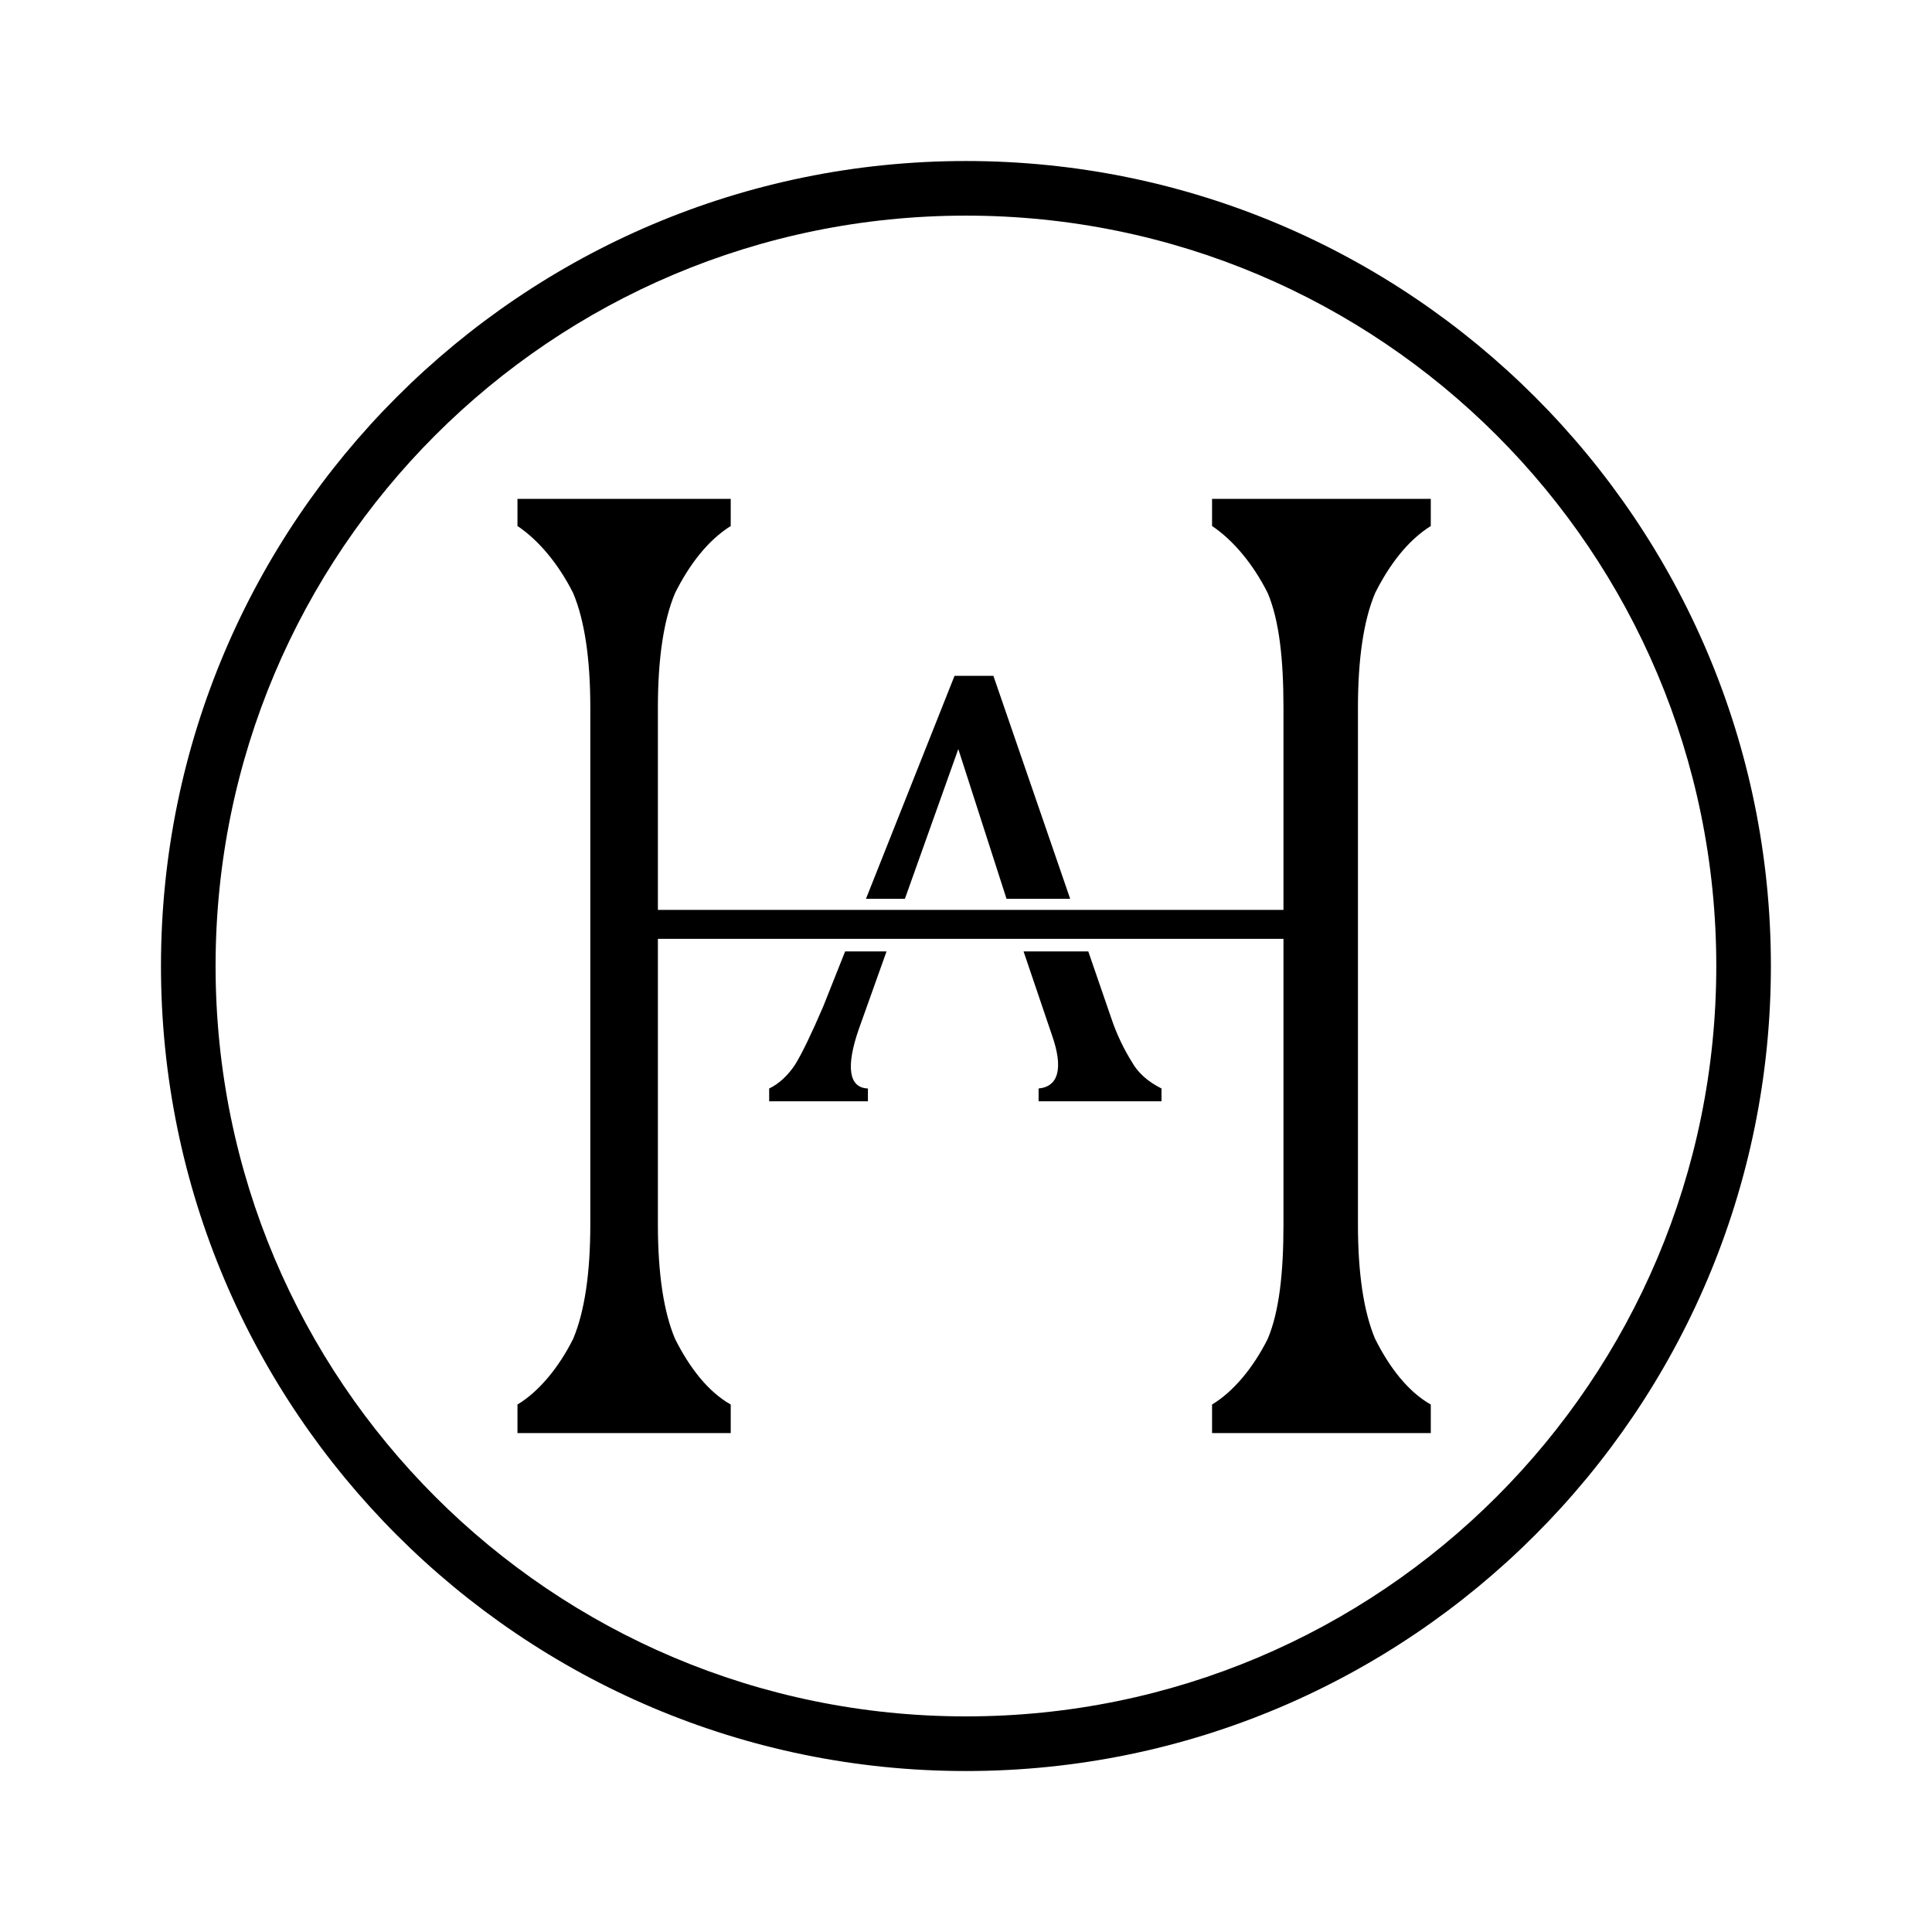
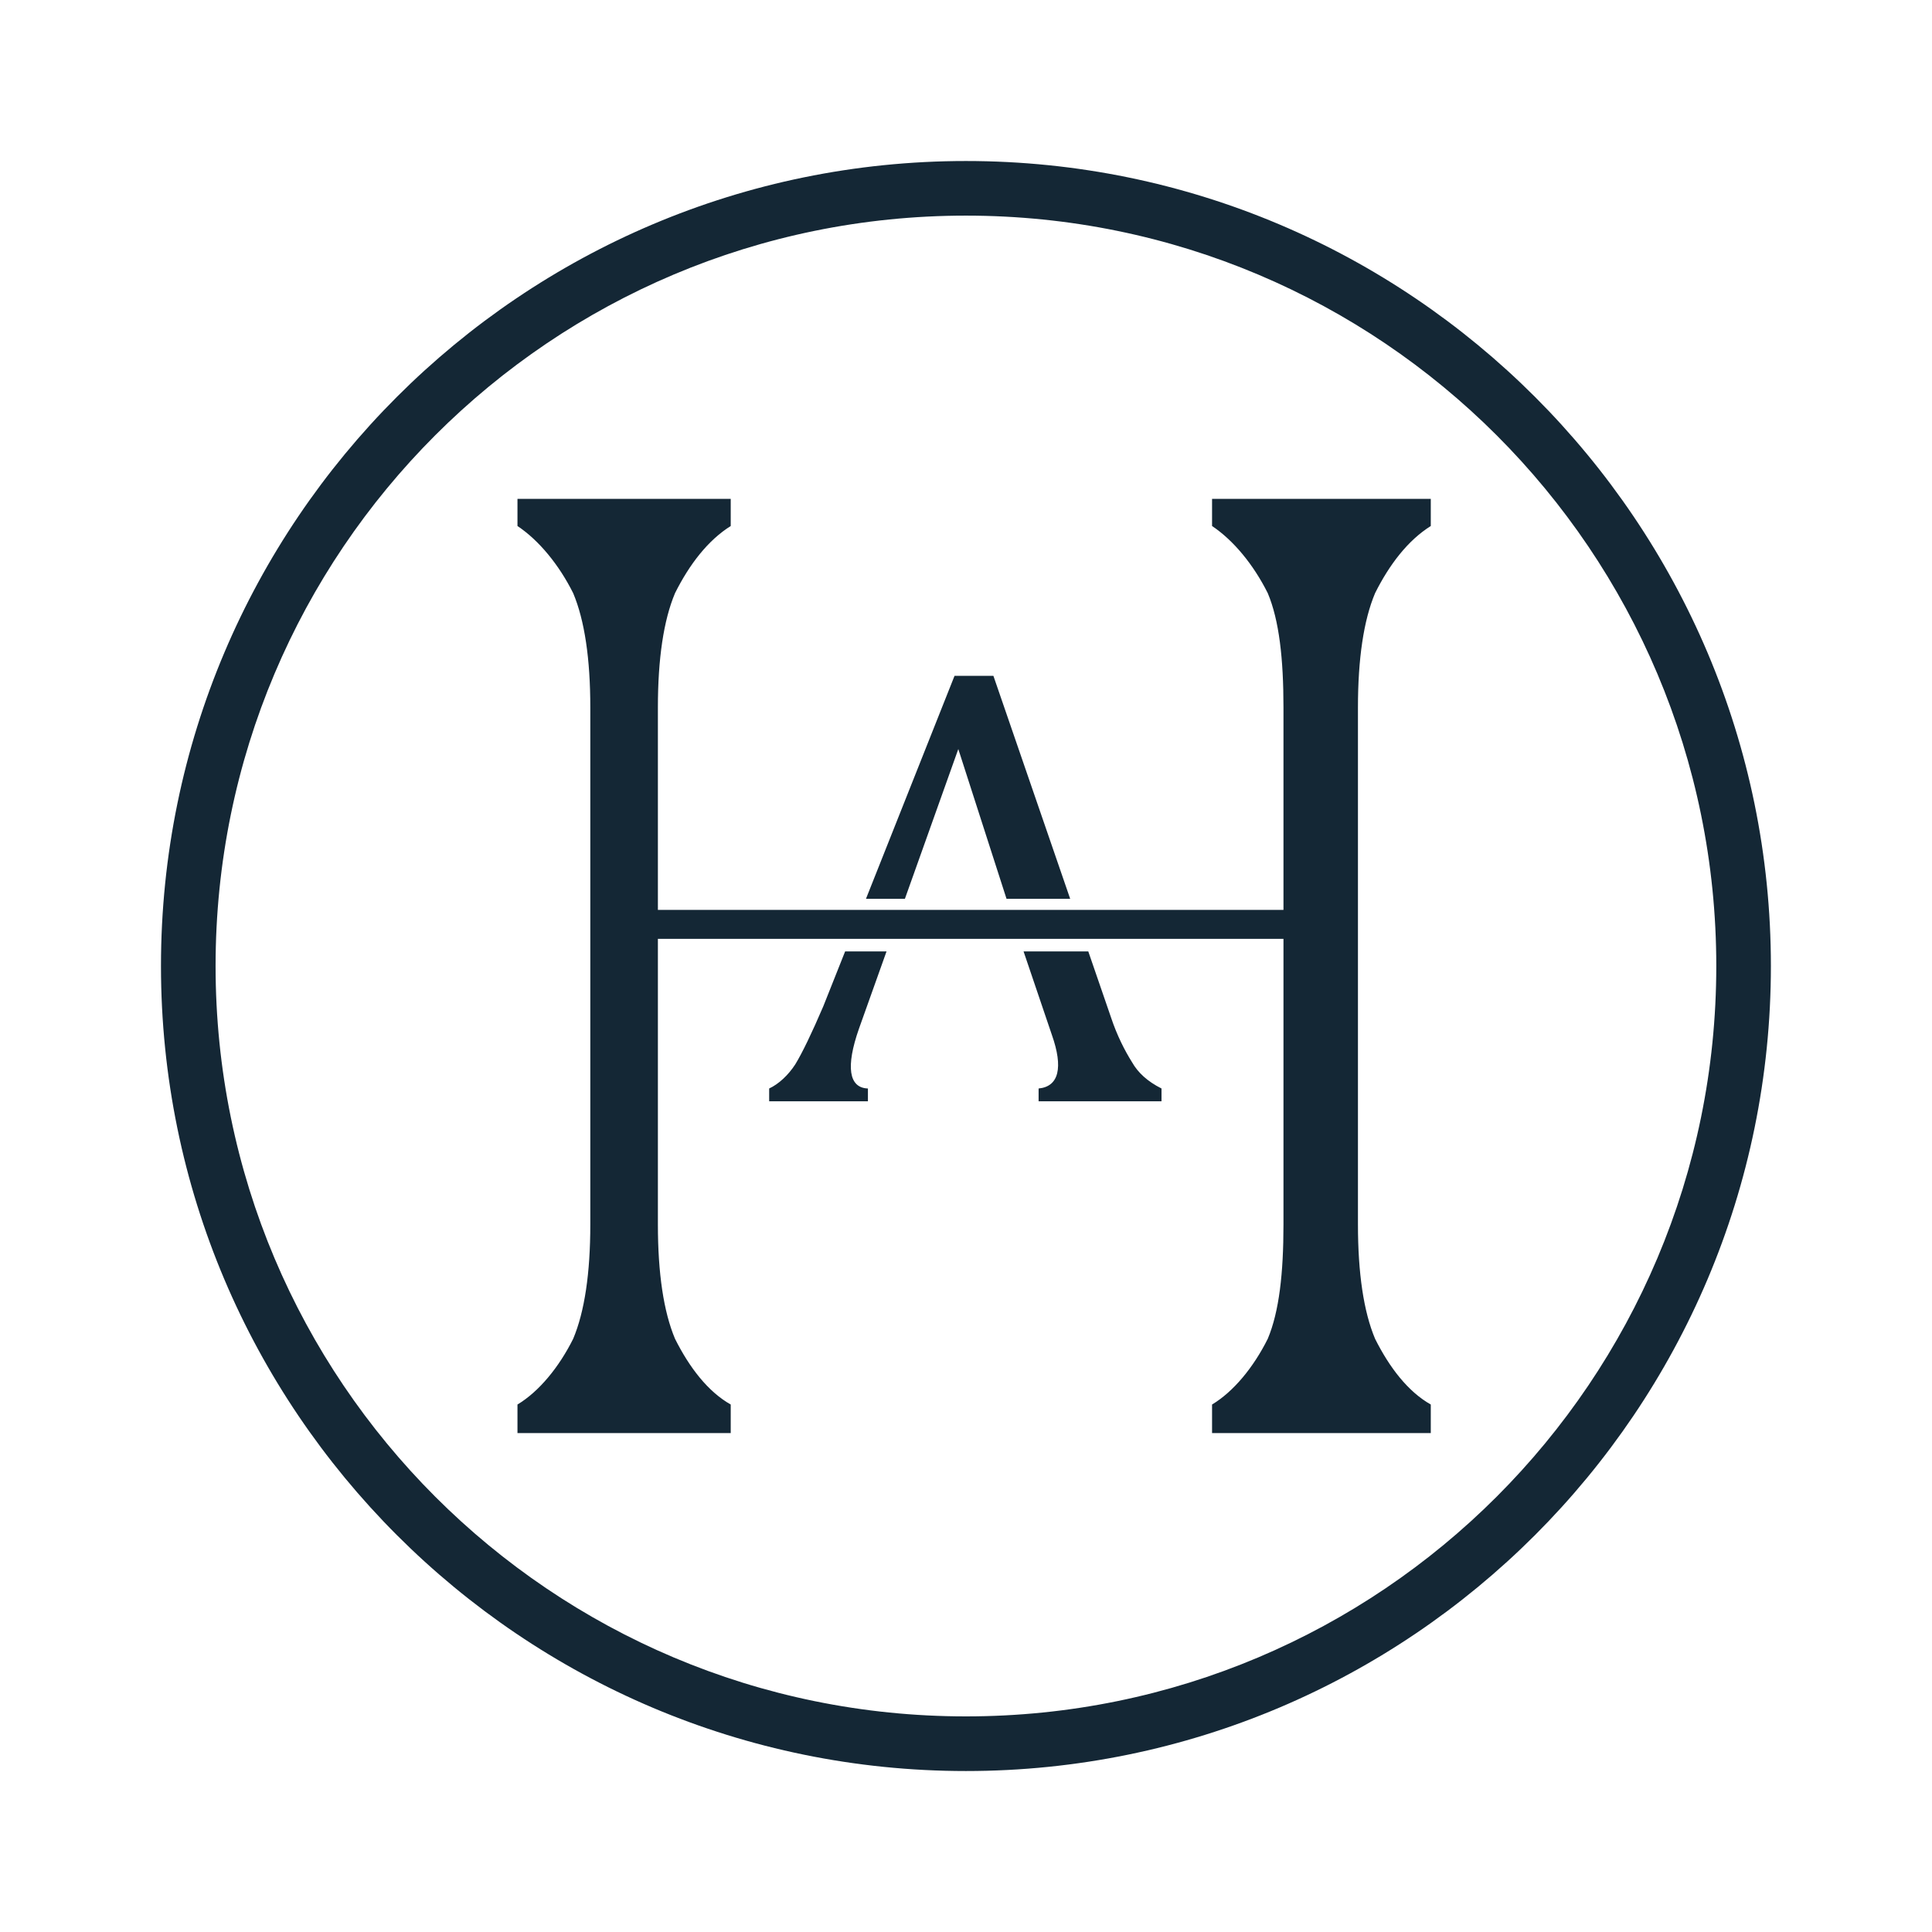
<svg xmlns="http://www.w3.org/2000/svg" width="60" height="60.003" id="svg3844" version="1.1">
  <defs id="defs3846" />
  <g id="layer1" transform="translate(-72.29956,-765.9503)">
-     <path id="path3863" style="font-size:400px;font-style:normal;font-variant:normal;font-weight:normal;font-stretch:normal;text-align:start;line-height:125%;letter-spacing:0px;word-spacing:0px;writing-mode:lr-tb;text-anchor:start;fill:#000000;fill-opacity:1;stroke:none;font-family:Weibei TC;-inkscape-font-specification:Weibei TC" d="m 109.943,810.458 0,-0.887 c 0.665,-0.399 1.287,-1.153 1.73,-2.041 0.355,-0.843 0.488,-2.041 0.488,-3.549 l 0,-8.873 -19.429,0 0,8.873 c 0,1.508 0.177,2.706 0.532,3.549 0.444,0.887 1.02,1.641 1.73,2.041 l 0,0.887 -6.623,0 0,-0.887 c 0.665,-0.399 1.287,-1.153 1.73,-2.041 0.355,-0.843 0.532,-2.041 0.532,-3.549 l 0,-16.06 c 0,-1.508 -0.177,-2.706 -0.532,-3.549 -0.444,-0.887 -1.065,-1.641 -1.73,-2.085 l 0,-0.843 6.623,0 0,0.843 c -0.71,0.444 -1.287,1.198 -1.73,2.085 -0.355,0.843 -0.532,2.041 -0.532,3.549 l 0,6.289 19.429,0 0,-6.289 c 0,-1.508 -0.133,-2.706 -0.488,-3.549 -0.444,-0.887 -1.065,-1.641 -1.73,-2.085 l 0,-0.843 6.793,0 0,0.843 c -0.71,0.444 -1.287,1.198 -1.73,2.085 -0.355,0.843 -0.532,2.041 -0.532,3.549 l 0,16.06 c 0,1.508 0.177,2.706 0.532,3.549 0.444,0.887 1.02,1.641 1.73,2.041 l 0,0.887 -6.793,0 m -7.998,-23.518 -2.751,6.926 1.209,0 1.659,-4.652 1.498,4.652 1.977,0 -2.385,-6.926 -1.206,0 z m -3.398,8.559 -0.679,1.707 c -0.356,0.831 -0.652,1.444 -0.869,1.8 -0.218,0.336 -0.514,0.612 -0.811,0.75 l 0,0.398 3.067,0 0,-0.398 c -0.593,-0.02 -0.694,-0.671 -0.278,-1.858 l 0.856,-2.399 -1.286,0 z m 5.542,0 0.88,2.595 c 0.356,1.009 0.219,1.603 -0.413,1.662 l 0,0.398 3.817,0 0,-0.398 c -0.435,-0.218 -0.734,-0.495 -0.912,-0.811 -0.237,-0.376 -0.474,-0.85 -0.652,-1.384 l -0.71,-2.062 -2.009,0 z m -1.79,-24.548 c -13.797,0 -25,11.203 -25,25 0,13.797 11.203,25.003 25,25.003 13.797,0 25,-11.205 25,-25.003 0,-13.797 -11.203,-25 -25,-25 z m 0,1.696 c 12.881,0 23.304,10.423 23.304,23.304 0,12.881 -10.423,23.306 -23.304,23.306 -12.881,0 -23.304,-10.426 -23.304,-23.306 0,-12.881 10.423,-23.304 23.304,-23.304 z" />
+     <path id="path3863" style="font-size:400px;font-style:normal;font-variant:normal;font-weight:normal;font-stretch:normal;text-align:start;line-height:125%;letter-spacing:0px;word-spacing:0px;writing-mode:lr-tb;text-anchor:start;fill:#142735;fill-opacity:1;stroke:none;font-family:Weibei TC;-inkscape-font-specification:Weibei TC" d="m 109.943,810.458 0,-0.887 c 0.665,-0.399 1.287,-1.153 1.73,-2.041 0.355,-0.843 0.488,-2.041 0.488,-3.549 l 0,-8.873 -19.429,0 0,8.873 c 0,1.508 0.177,2.706 0.532,3.549 0.444,0.887 1.02,1.641 1.73,2.041 l 0,0.887 -6.623,0 0,-0.887 c 0.665,-0.399 1.287,-1.153 1.73,-2.041 0.355,-0.843 0.532,-2.041 0.532,-3.549 l 0,-16.06 c 0,-1.508 -0.177,-2.706 -0.532,-3.549 -0.444,-0.887 -1.065,-1.641 -1.73,-2.085 l 0,-0.843 6.623,0 0,0.843 c -0.71,0.444 -1.287,1.198 -1.73,2.085 -0.355,0.843 -0.532,2.041 -0.532,3.549 l 0,6.289 19.429,0 0,-6.289 c 0,-1.508 -0.133,-2.706 -0.488,-3.549 -0.444,-0.887 -1.065,-1.641 -1.73,-2.085 l 0,-0.843 6.793,0 0,0.843 c -0.71,0.444 -1.287,1.198 -1.73,2.085 -0.355,0.843 -0.532,2.041 -0.532,3.549 l 0,16.06 c 0,1.508 0.177,2.706 0.532,3.549 0.444,0.887 1.02,1.641 1.73,2.041 l 0,0.887 -6.793,0 m -7.998,-23.518 -2.751,6.926 1.209,0 1.659,-4.652 1.498,4.652 1.977,0 -2.385,-6.926 -1.206,0 z m -3.398,8.559 -0.679,1.707 c -0.356,0.831 -0.652,1.444 -0.869,1.8 -0.218,0.336 -0.514,0.612 -0.811,0.75 l 0,0.398 3.067,0 0,-0.398 c -0.593,-0.02 -0.694,-0.671 -0.278,-1.858 l 0.856,-2.399 -1.286,0 z m 5.542,0 0.88,2.595 c 0.356,1.009 0.219,1.603 -0.413,1.662 l 0,0.398 3.817,0 0,-0.398 c -0.435,-0.218 -0.734,-0.495 -0.912,-0.811 -0.237,-0.376 -0.474,-0.85 -0.652,-1.384 l -0.71,-2.062 -2.009,0 z m -1.79,-24.548 c -13.797,0 -25,11.203 -25,25 0,13.797 11.203,25.003 25,25.003 13.797,0 25,-11.205 25,-25.003 0,-13.797 -11.203,-25 -25,-25 z m 0,1.696 c 12.881,0 23.304,10.423 23.304,23.304 0,12.881 -10.423,23.306 -23.304,23.306 -12.881,0 -23.304,-10.426 -23.304,-23.306 0,-12.881 10.423,-23.304 23.304,-23.304 z" />
  </g>
</svg>
